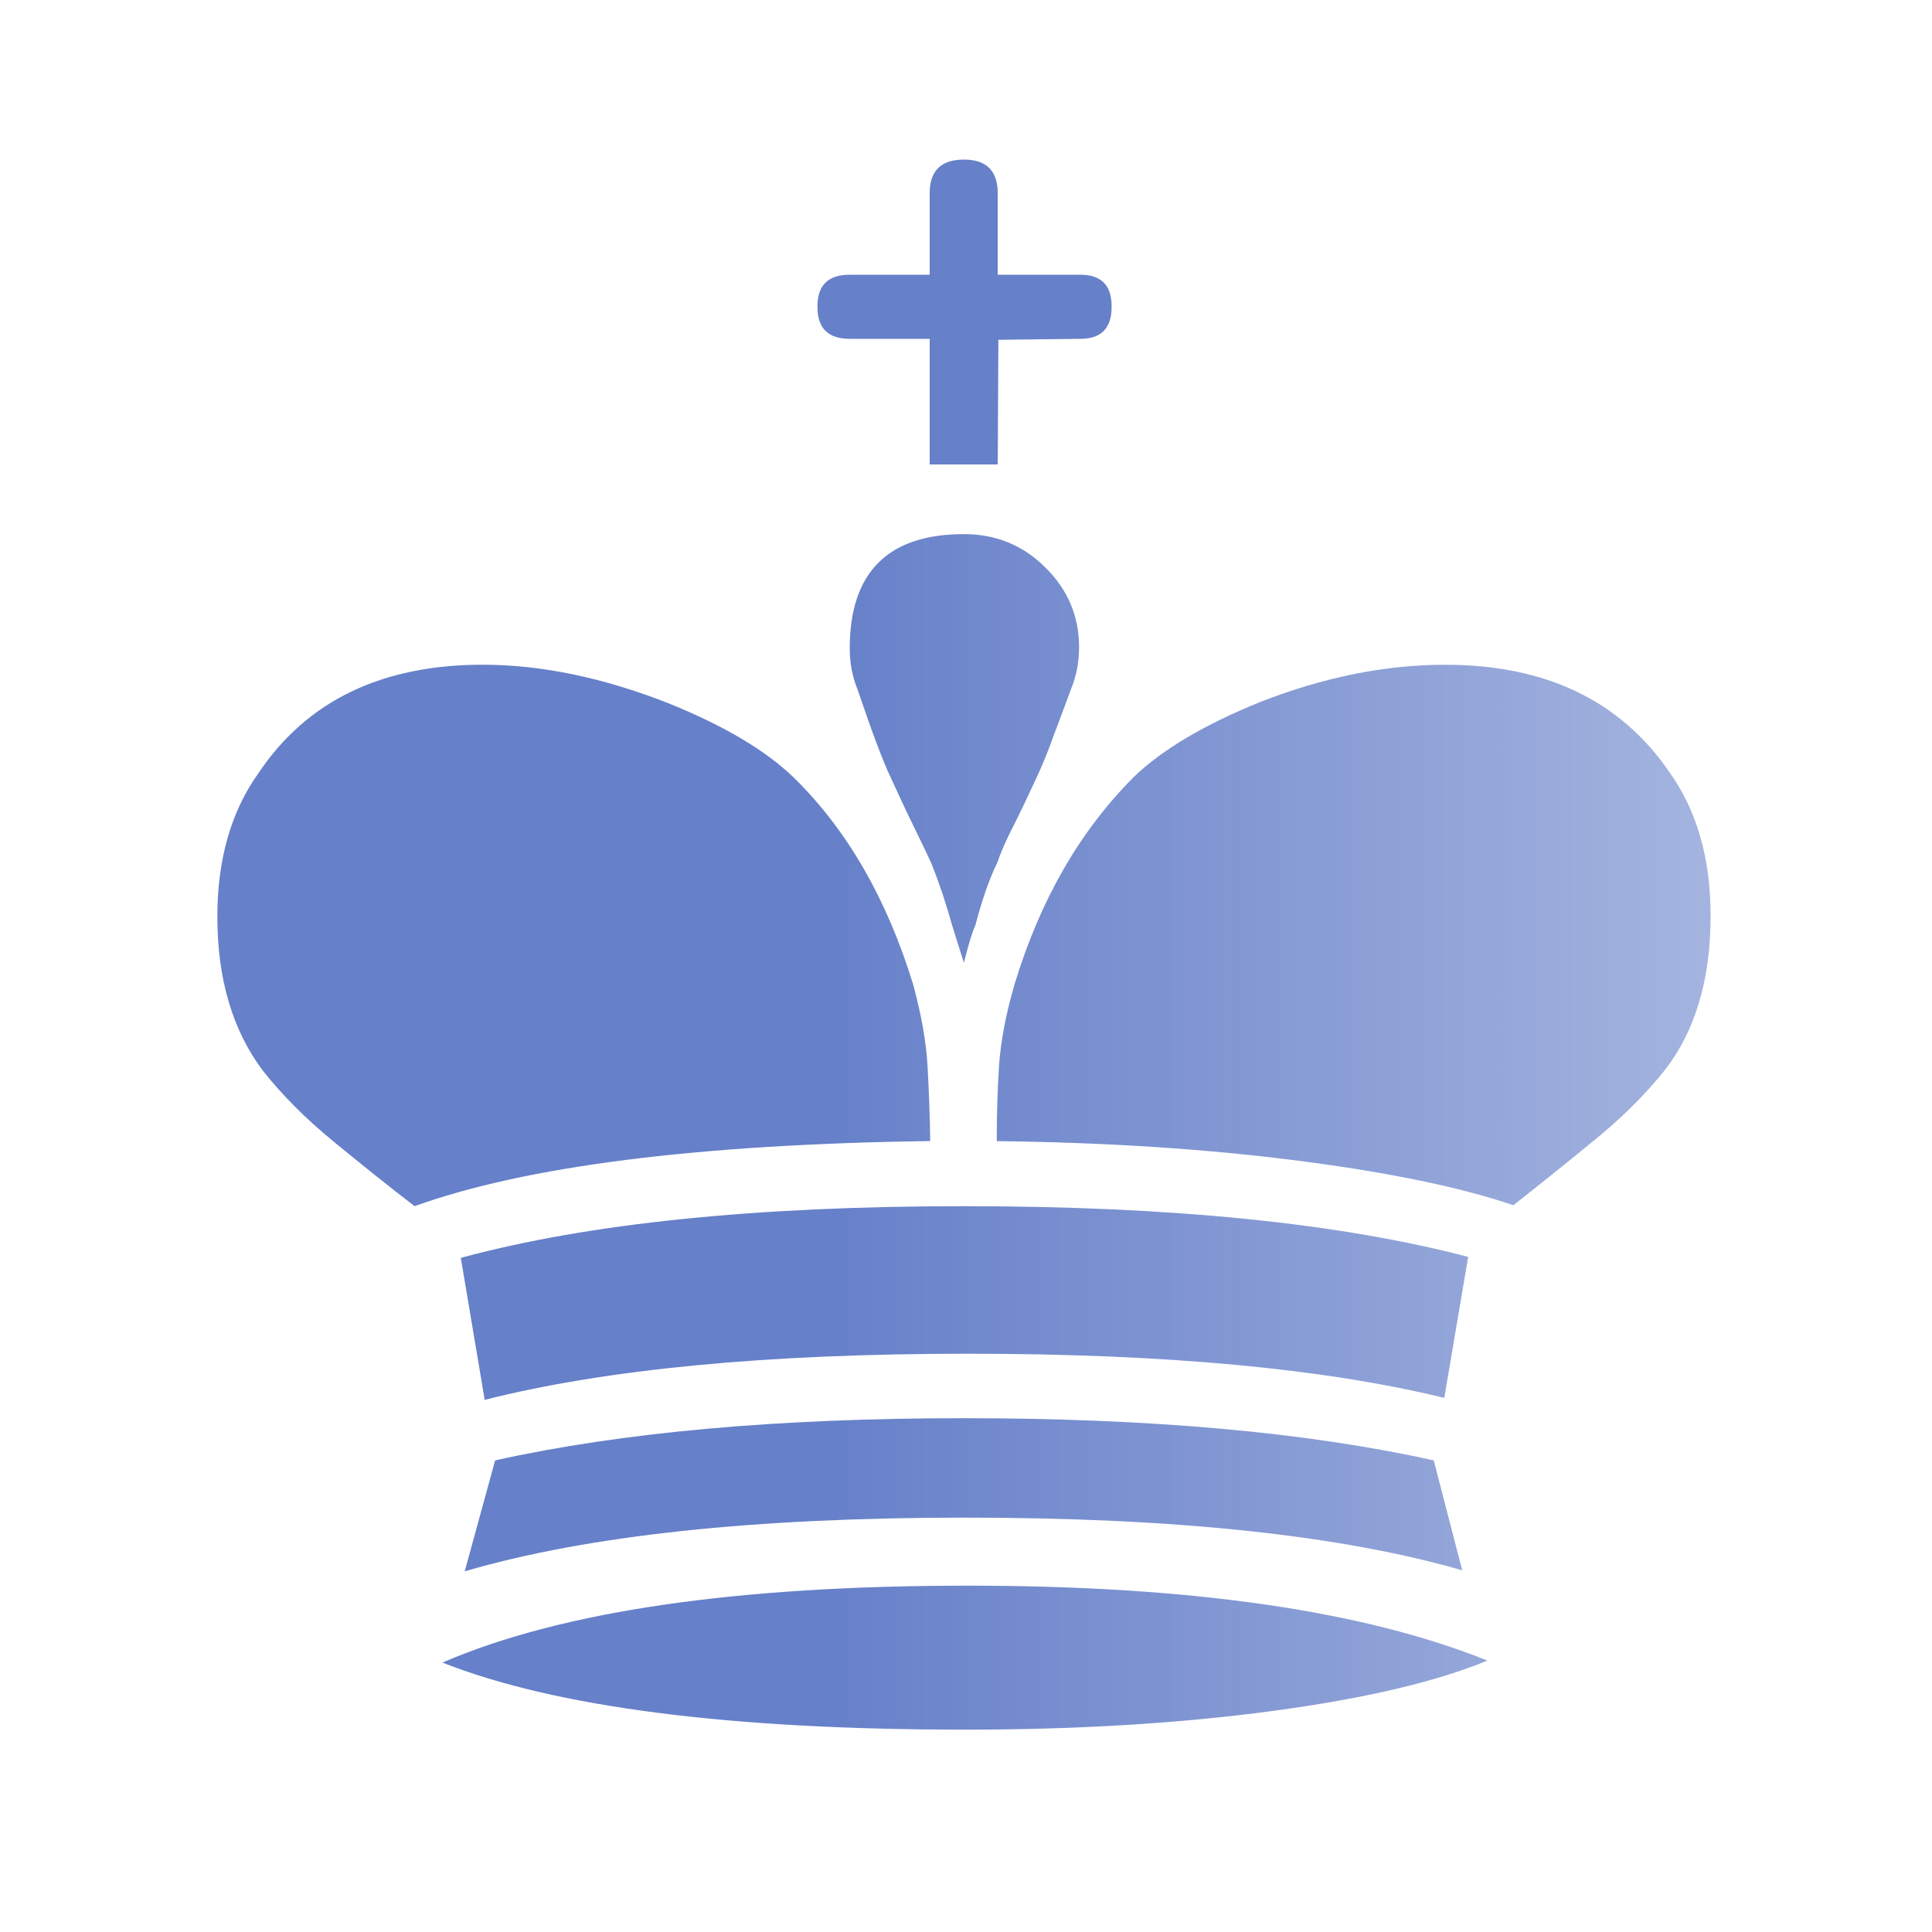
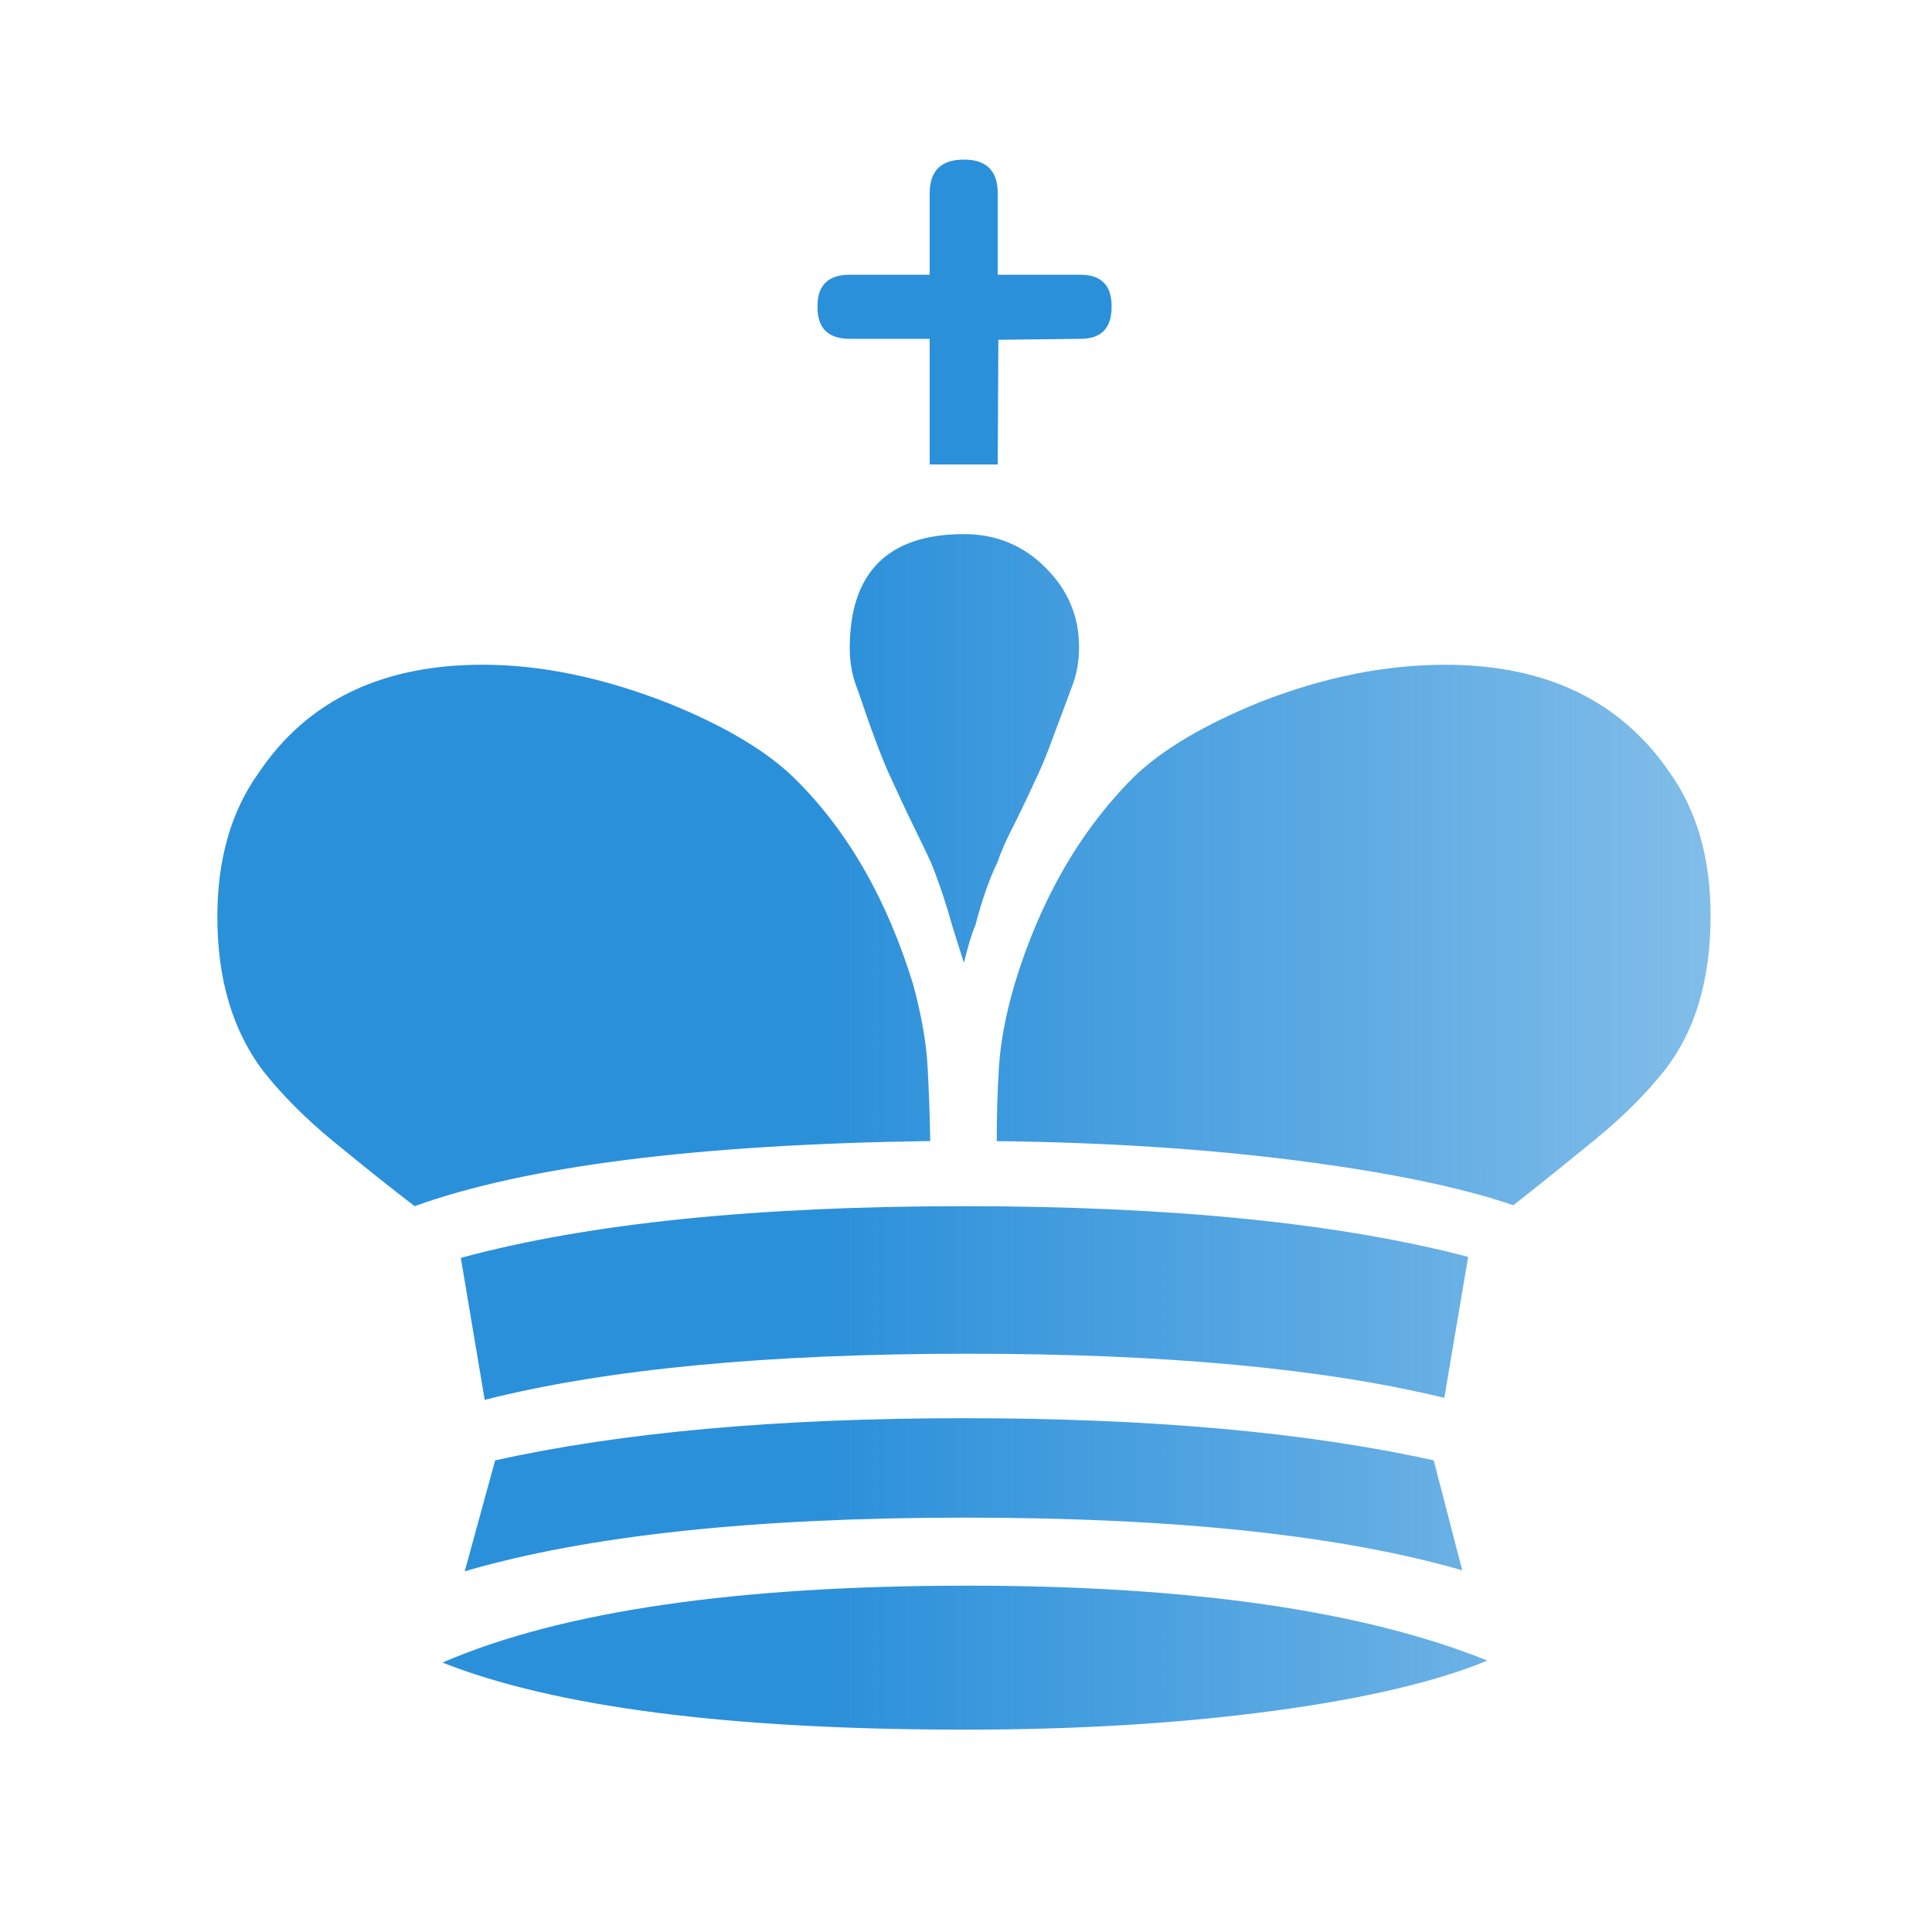
<svg xmlns="http://www.w3.org/2000/svg" width="177.17" height="177.17" shape-rendering="geometricPrecision" image-rendering="optimizeQuality" fill-rule="evenodd" clip-rule="evenodd" viewBox="0 0 50 50">
  <defs>
    <linearGradient id="0" x1="21.376" x2="77.64" gradientUnits="userSpaceOnUse">
-       <stop stop-color="#6680C9" />
-       <stop offset="1" stop-color="#6680C9" stop-opacity="0" />
+       <stop stop-color="#2B90DA" />
+       <stop offset="1" stop-color="#2B90DA" stop-opacity="0" />
    </linearGradient>
  </defs>
-   <g fill="#6680C9">
+   <g fill="#2B90DA">
    <path d="m25.821 12.02h-1.761v-3.251h-2.066c-.559 0-.838-.271-.838-.821v-.025c0-.542.279-.813.838-.813h2.066v-2.108c0-.584.296-.872.889-.872.576 0 .872.288.872.872v2.108h2.134c.542 0 .813.271.813.813v.025c0 .55-.271.821-.813.821l-2.117.025-.017 3.226" />
  </g>
  <path fill="url(#0)" d="m25.796 29.532c2.845.034 5.444.203 7.806.508 2.371.305 4.225.694 5.563 1.151.627-.491 1.312-1.041 2.057-1.651.745-.601 1.363-1.219 1.863-1.846.787-1.01 1.185-2.337 1.185-3.996 0-1.482-.356-2.726-1.067-3.717-1.27-1.854-3.209-2.777-5.8-2.777-1.558 0-3.15.322-4.792.965-1.439.584-2.532 1.228-3.268 1.939-1.389 1.389-2.421 3.175-3.082 5.351-.229.779-.364 1.49-.406 2.125-.042.635-.059 1.287-.059 1.947m-13.25 6.697c3.141-.796 7.307-1.194 12.505-1.194 5.089 0 9.203.381 12.327 1.143l.618-3.649c-3.327-.872-7.671-1.312-13.05-1.312-5.41 0-9.745.449-13.02 1.338l.618 3.675m25.298 4.411l-.737-2.845c-3.277-.728-7.332-1.092-12.158-1.092-4.809 0-8.856.364-12.133 1.092l-.787 2.87c3.158-.923 7.468-1.389 12.945-1.389 5.444 0 9.728.457 12.869 1.363m.652 2.337c-3.192-1.287-7.679-1.939-13.445-1.939-5.986 0-10.516.66-13.598 1.99 2.913 1.151 7.417 1.736 13.521 1.736 2.913 0 5.563-.161 7.959-.483 2.404-.322 4.25-.762 5.563-1.304m-14.419-13.445c-.008-.643-.034-1.287-.068-1.922-.034-.635-.161-1.346-.372-2.125-.677-2.21-1.702-3.996-3.082-5.351-.711-.694-1.795-1.346-3.268-1.939-1.685-.66-3.285-.991-4.792-.991-2.608 0-4.547.931-5.8 2.802-.711.991-1.067 2.235-1.067 3.717 0 1.626.398 2.955 1.185 3.996.483.61 1.092 1.228 1.837 1.837.745.61 1.439 1.168 2.083 1.66 2.896-1.041 7.341-1.6 13.343-1.685m.872-4.614c.119-.466.212-.787.296-.965.169-.643.356-1.194.576-1.643.093-.279.237-.601.432-.974.186-.373.389-.804.61-1.279.127-.279.271-.627.415-1.033.152-.406.305-.804.449-1.202.135-.33.203-.686.203-1.067 0-.813-.296-1.499-.872-2.066-.576-.576-1.279-.864-2.108-.864-1.964 0-2.955.991-2.955 2.955 0 .381.068.737.203 1.067.364 1.075.643 1.82.838 2.235.22.474.415.906.601 1.279.178.372.339.694.466.974.22.55.398 1.092.55 1.643.034.093.127.415.296.94" />
</svg>
